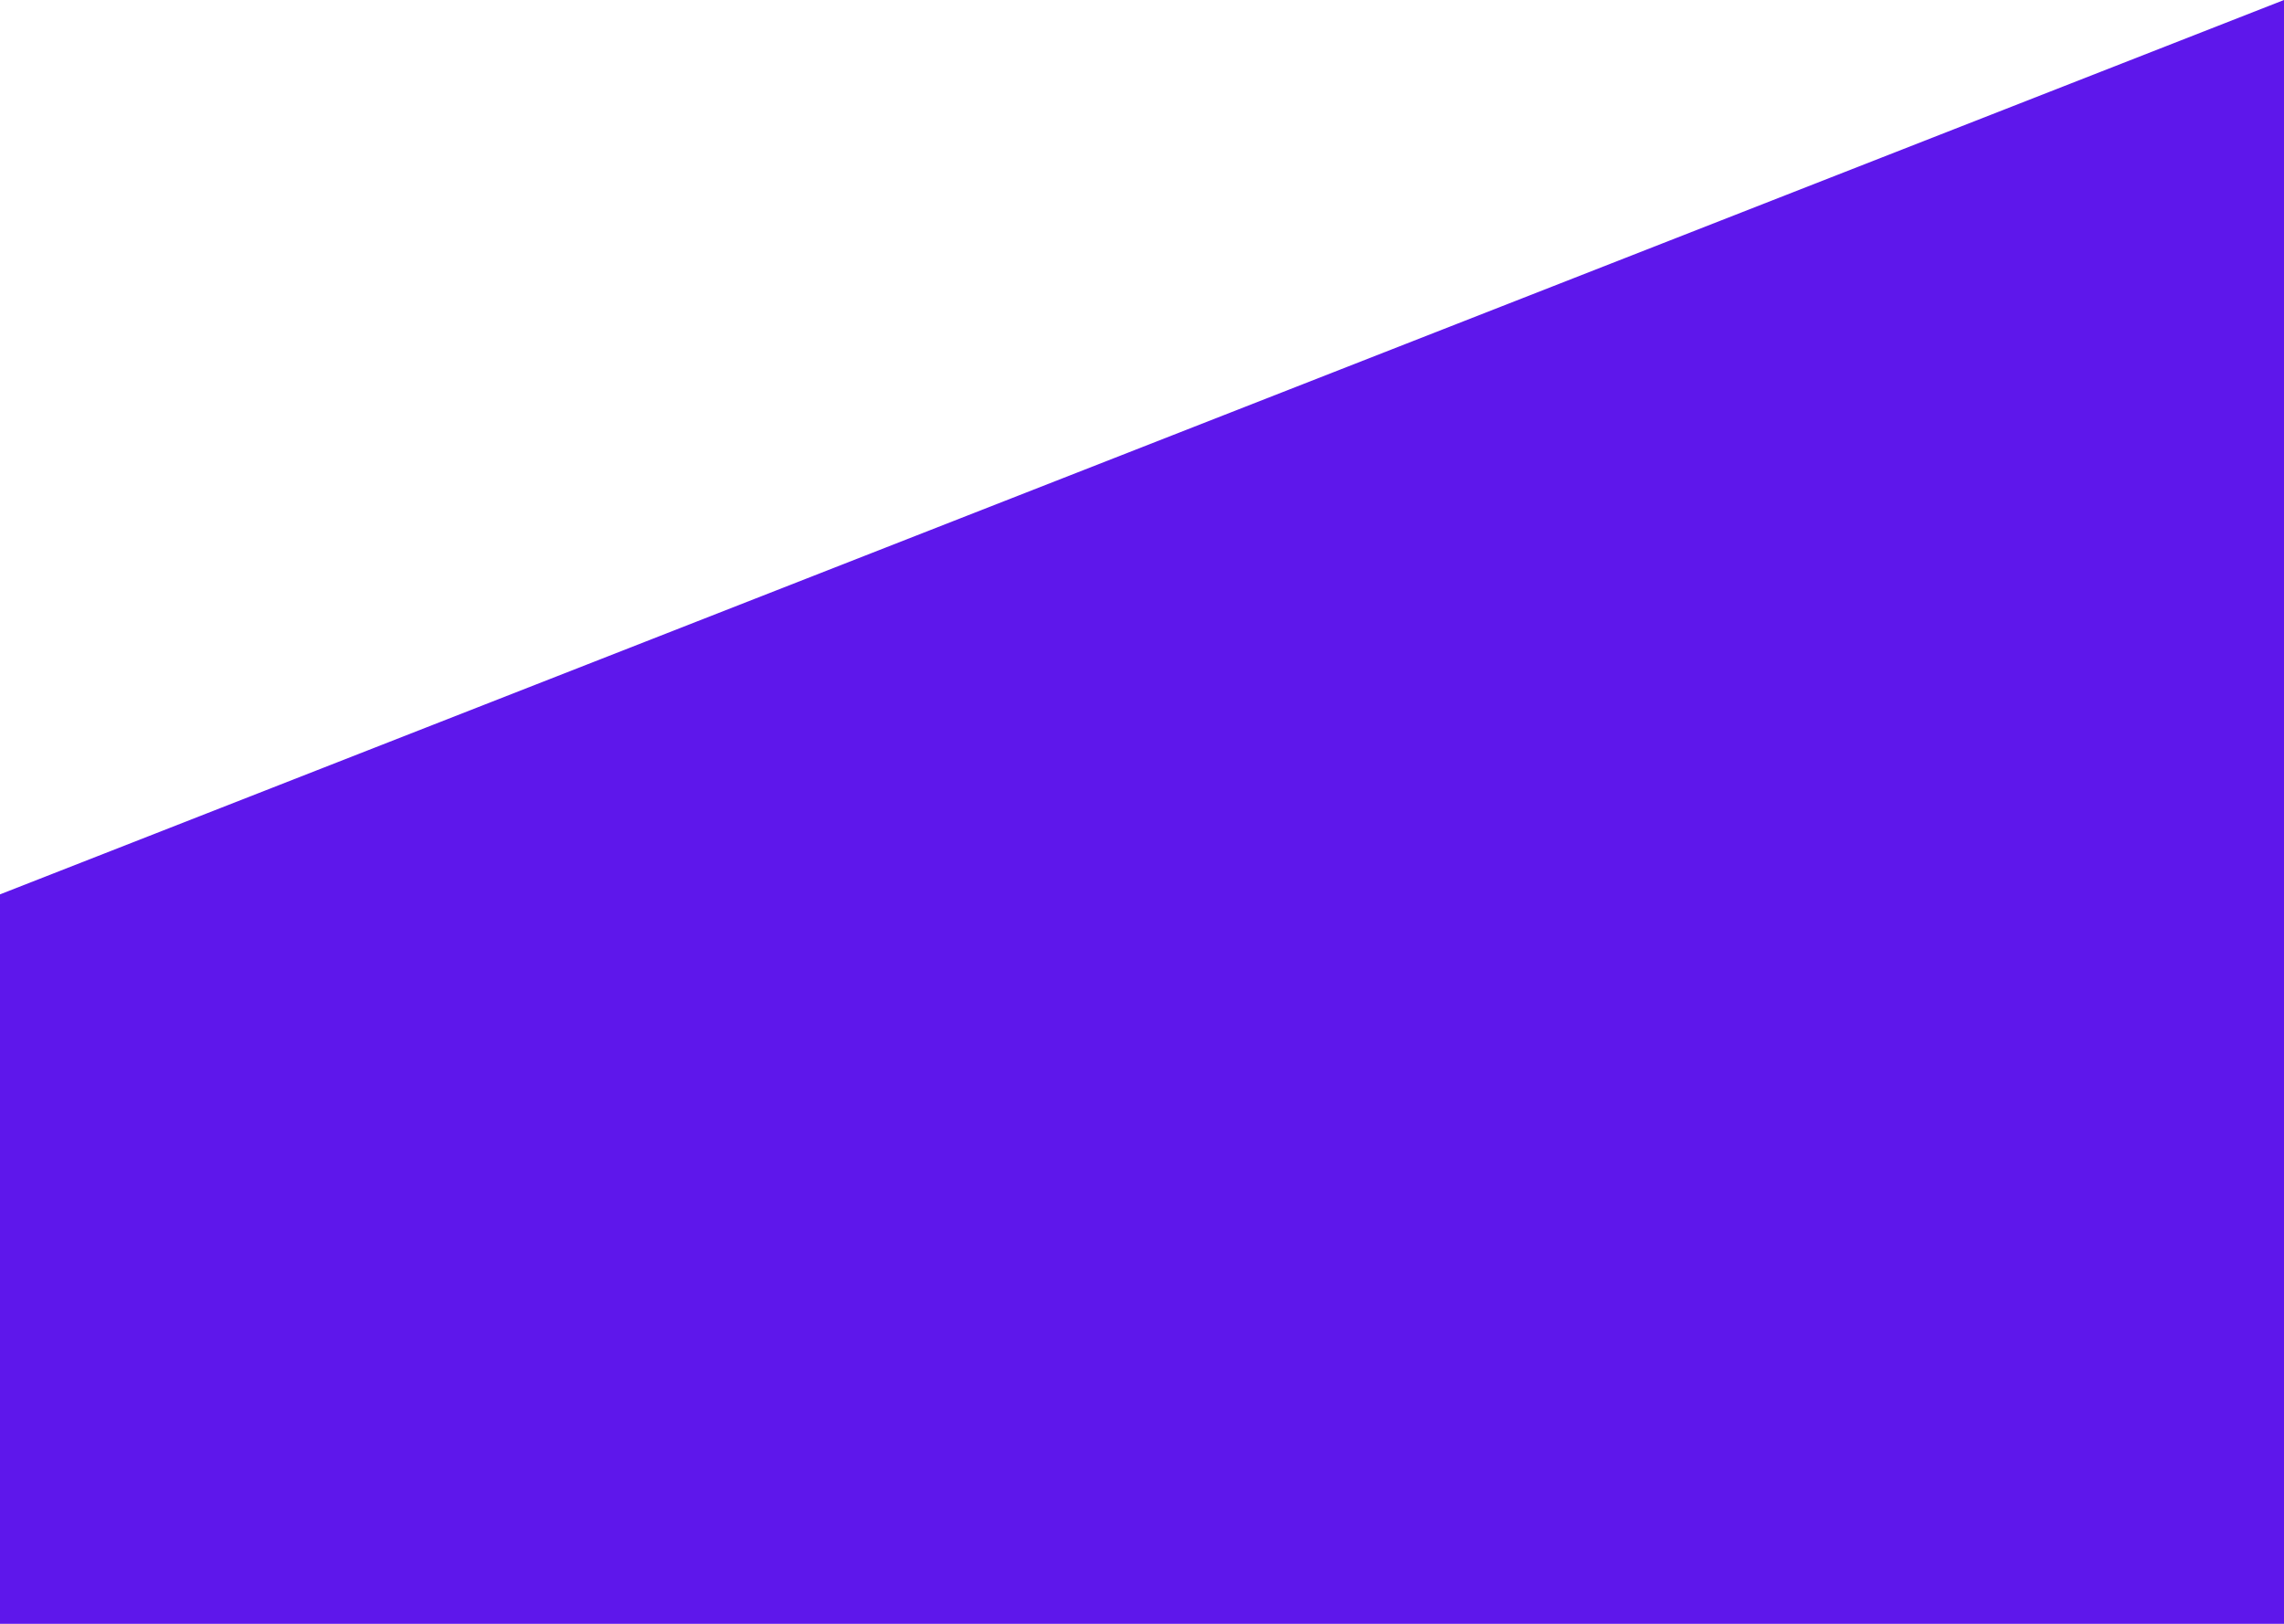
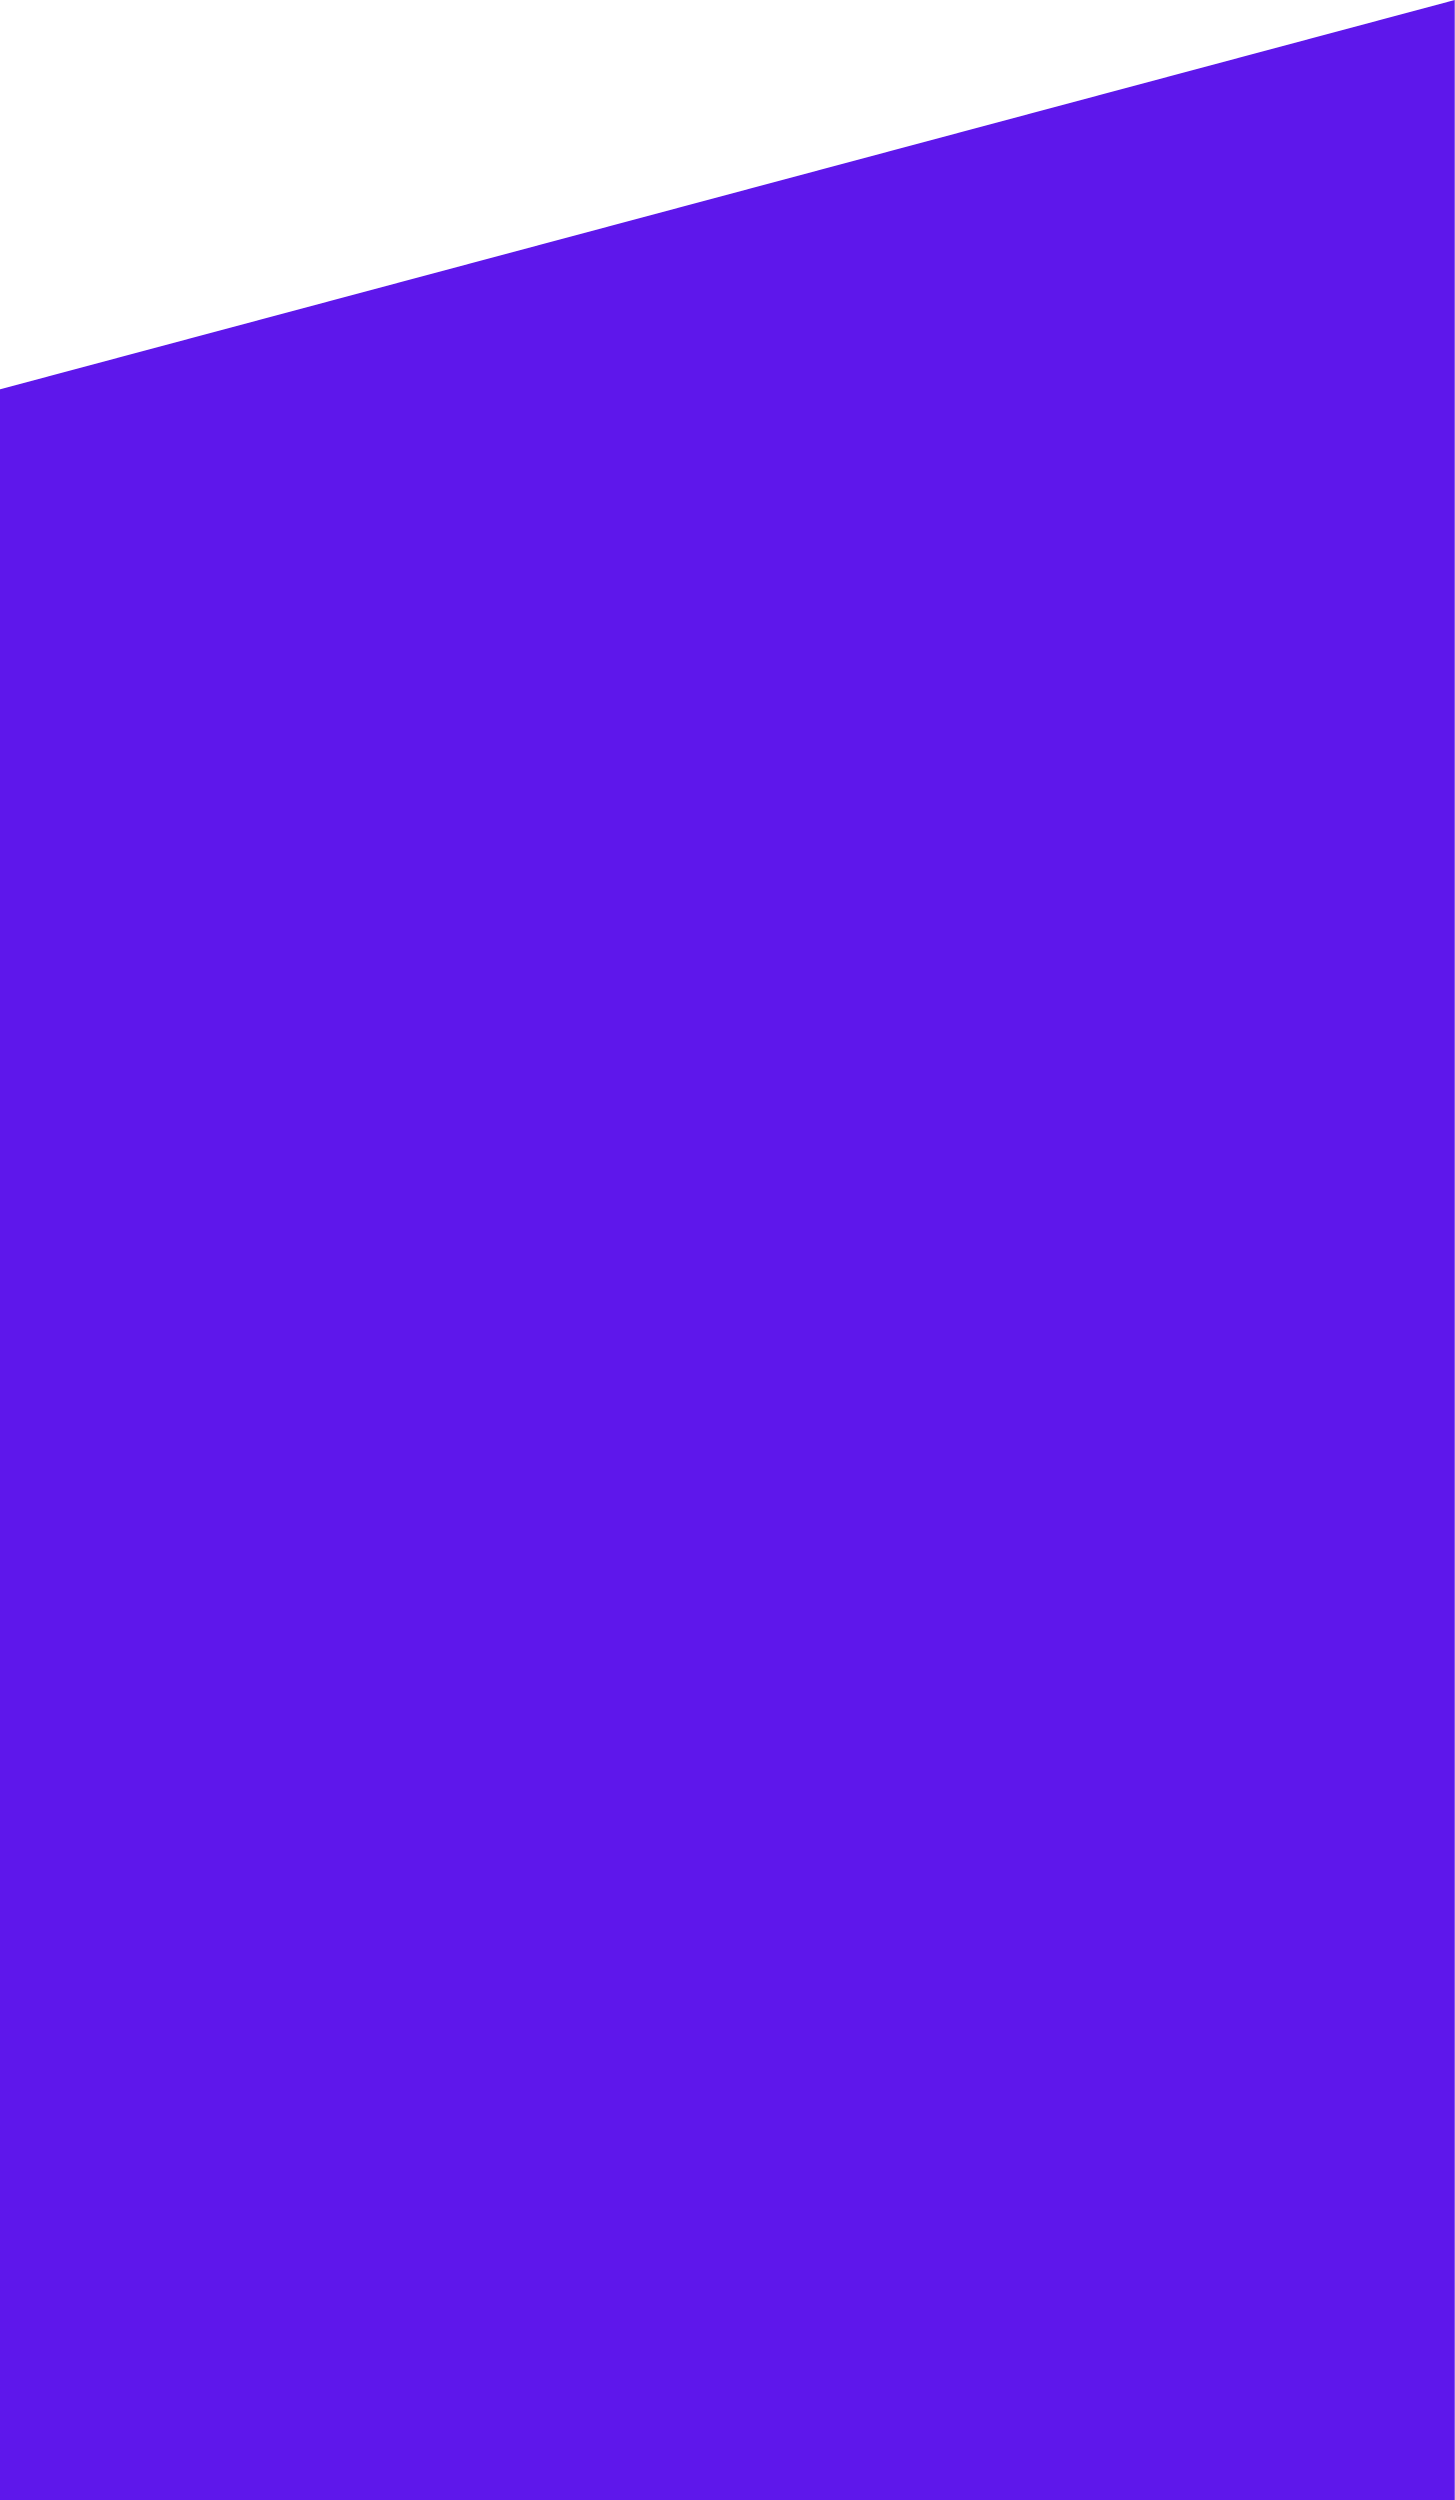
- <svg xmlns="http://www.w3.org/2000/svg" width="1440" height="1024" viewBox="0 0 1440 1024" fill="none">
-   <rect width="1440" height="1024" fill="#E5E5E5" />
-   <rect width="1440" height="1024" fill="white" />
-   <path d="M0 564L1440 0V1024H0V564Z" fill="#5E17EB" />
+ <svg xmlns="http://www.w3.org/2000/svg" width="1311" height="2253" viewBox="0 0 1311 2253" fill="none">
+   <g clip-path="url(#clip0)">
+     <rect width="1311" height="2253" fill="white" />
+     <path d="M0 350.848L1311 0V2253.5H0V350.848Z" fill="#5E17EB" />
+   </g>
+   <defs>
+     <clipPath id="clip0">
+       <rect width="1311" height="2253" fill="white" />
+     </clipPath>
+   </defs>
</svg>
